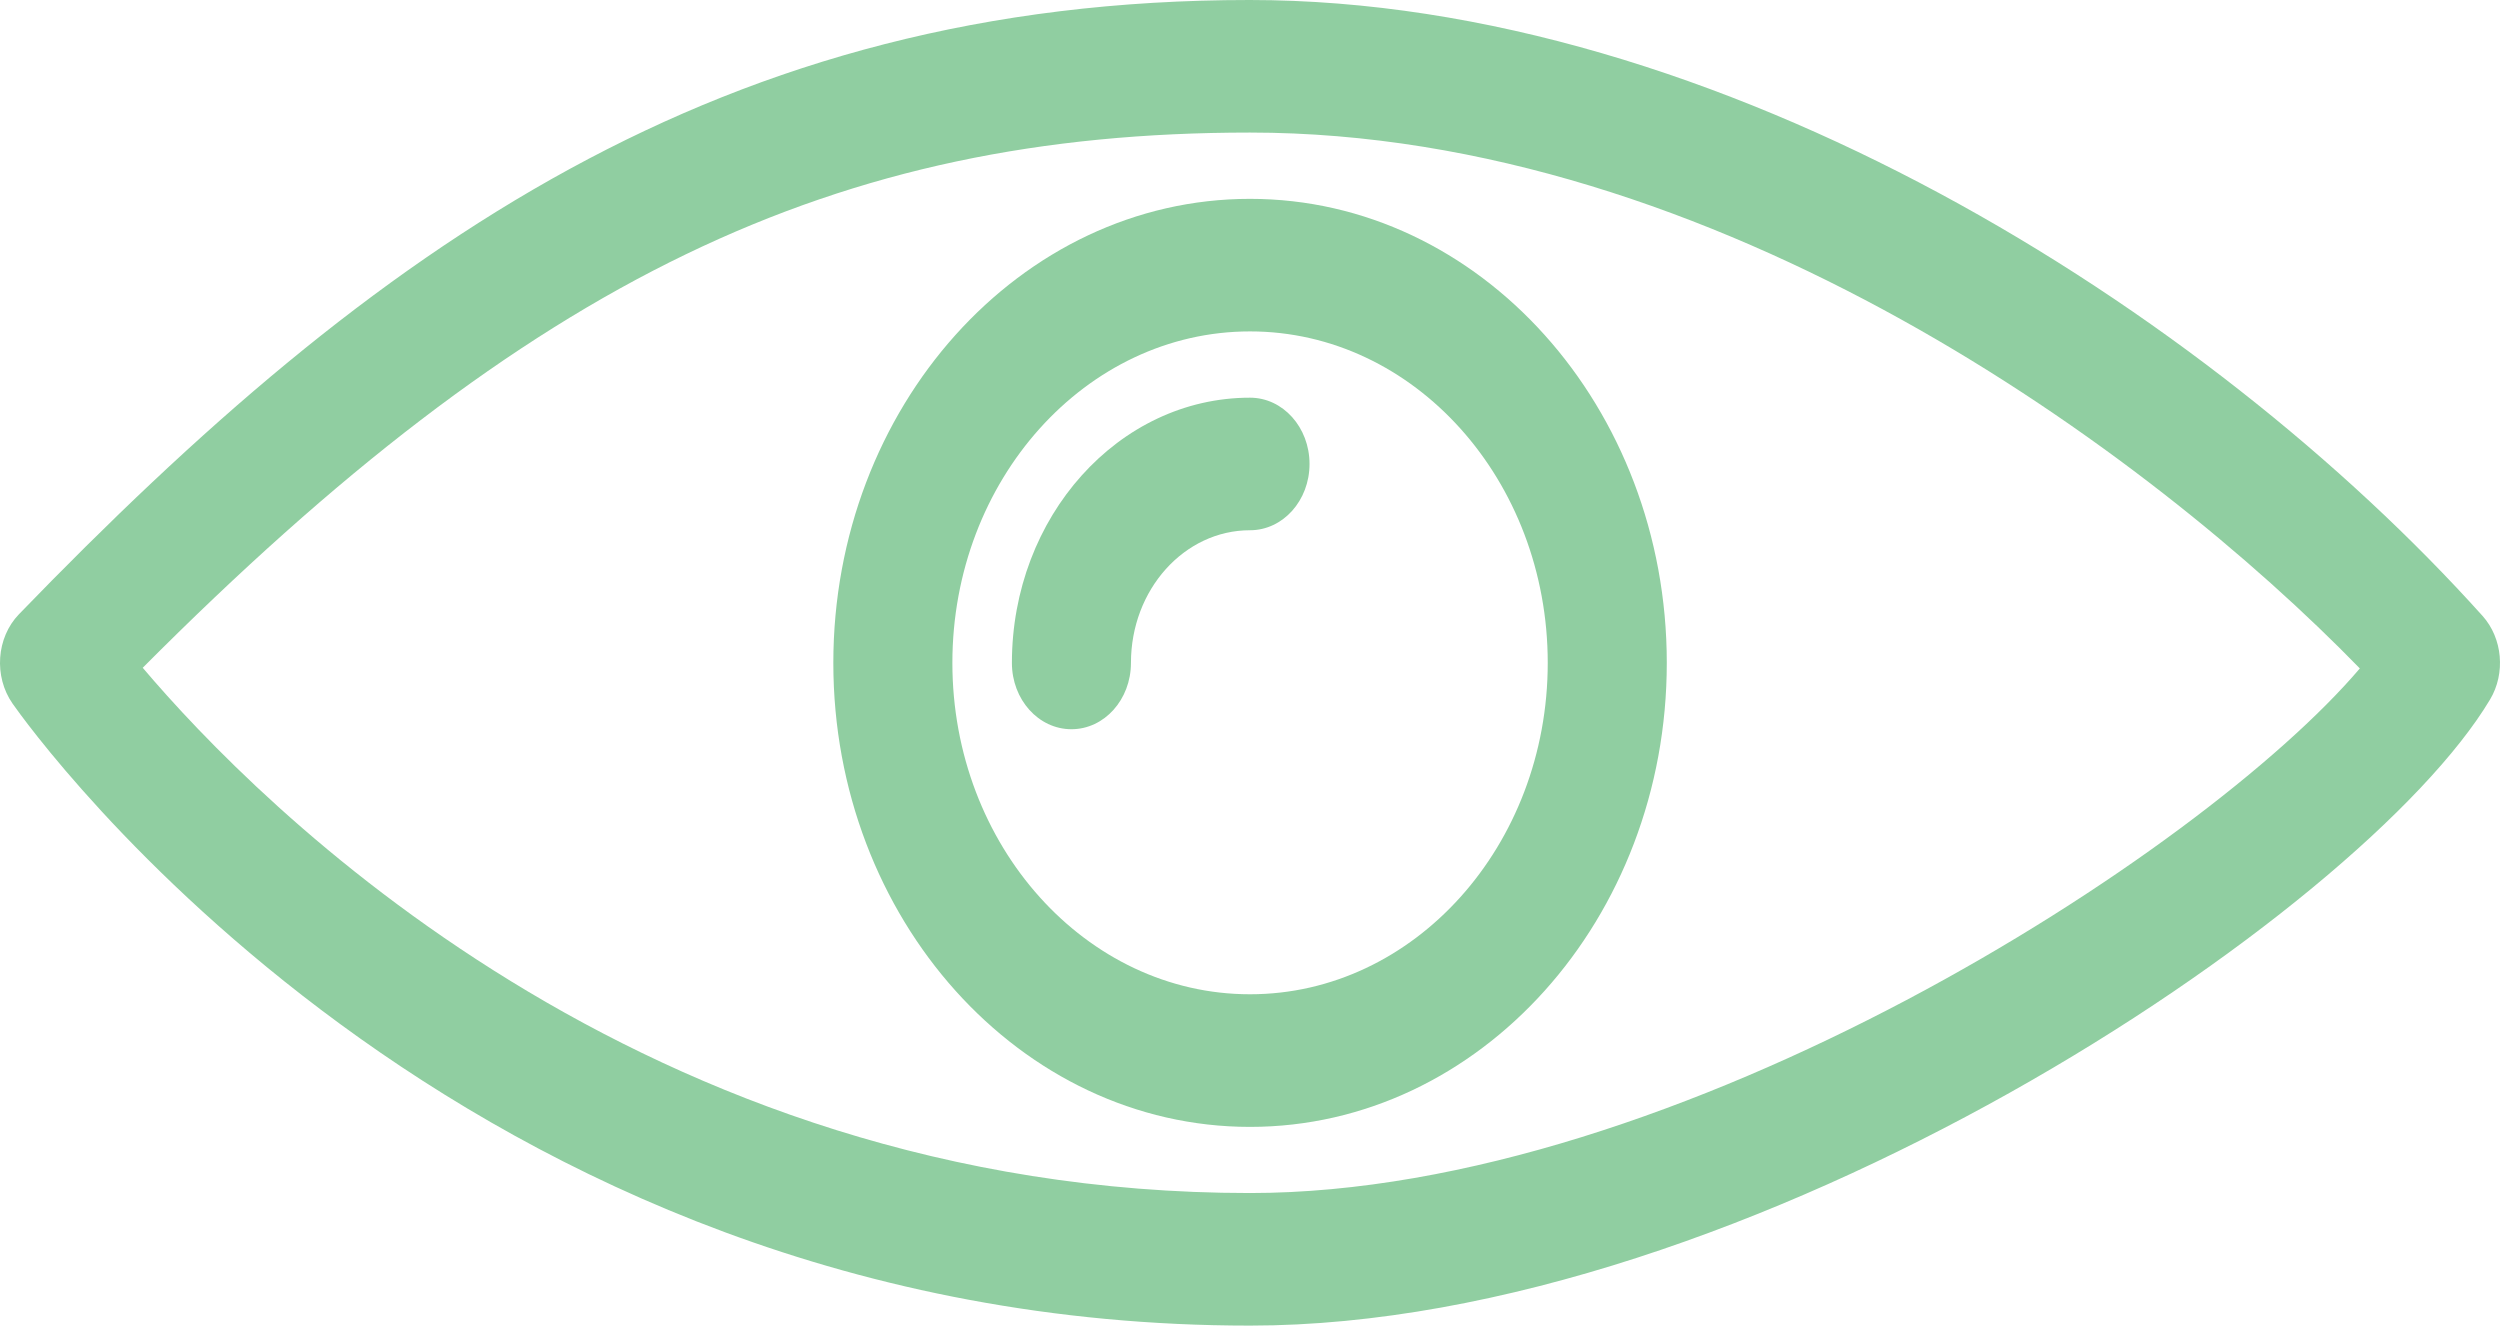
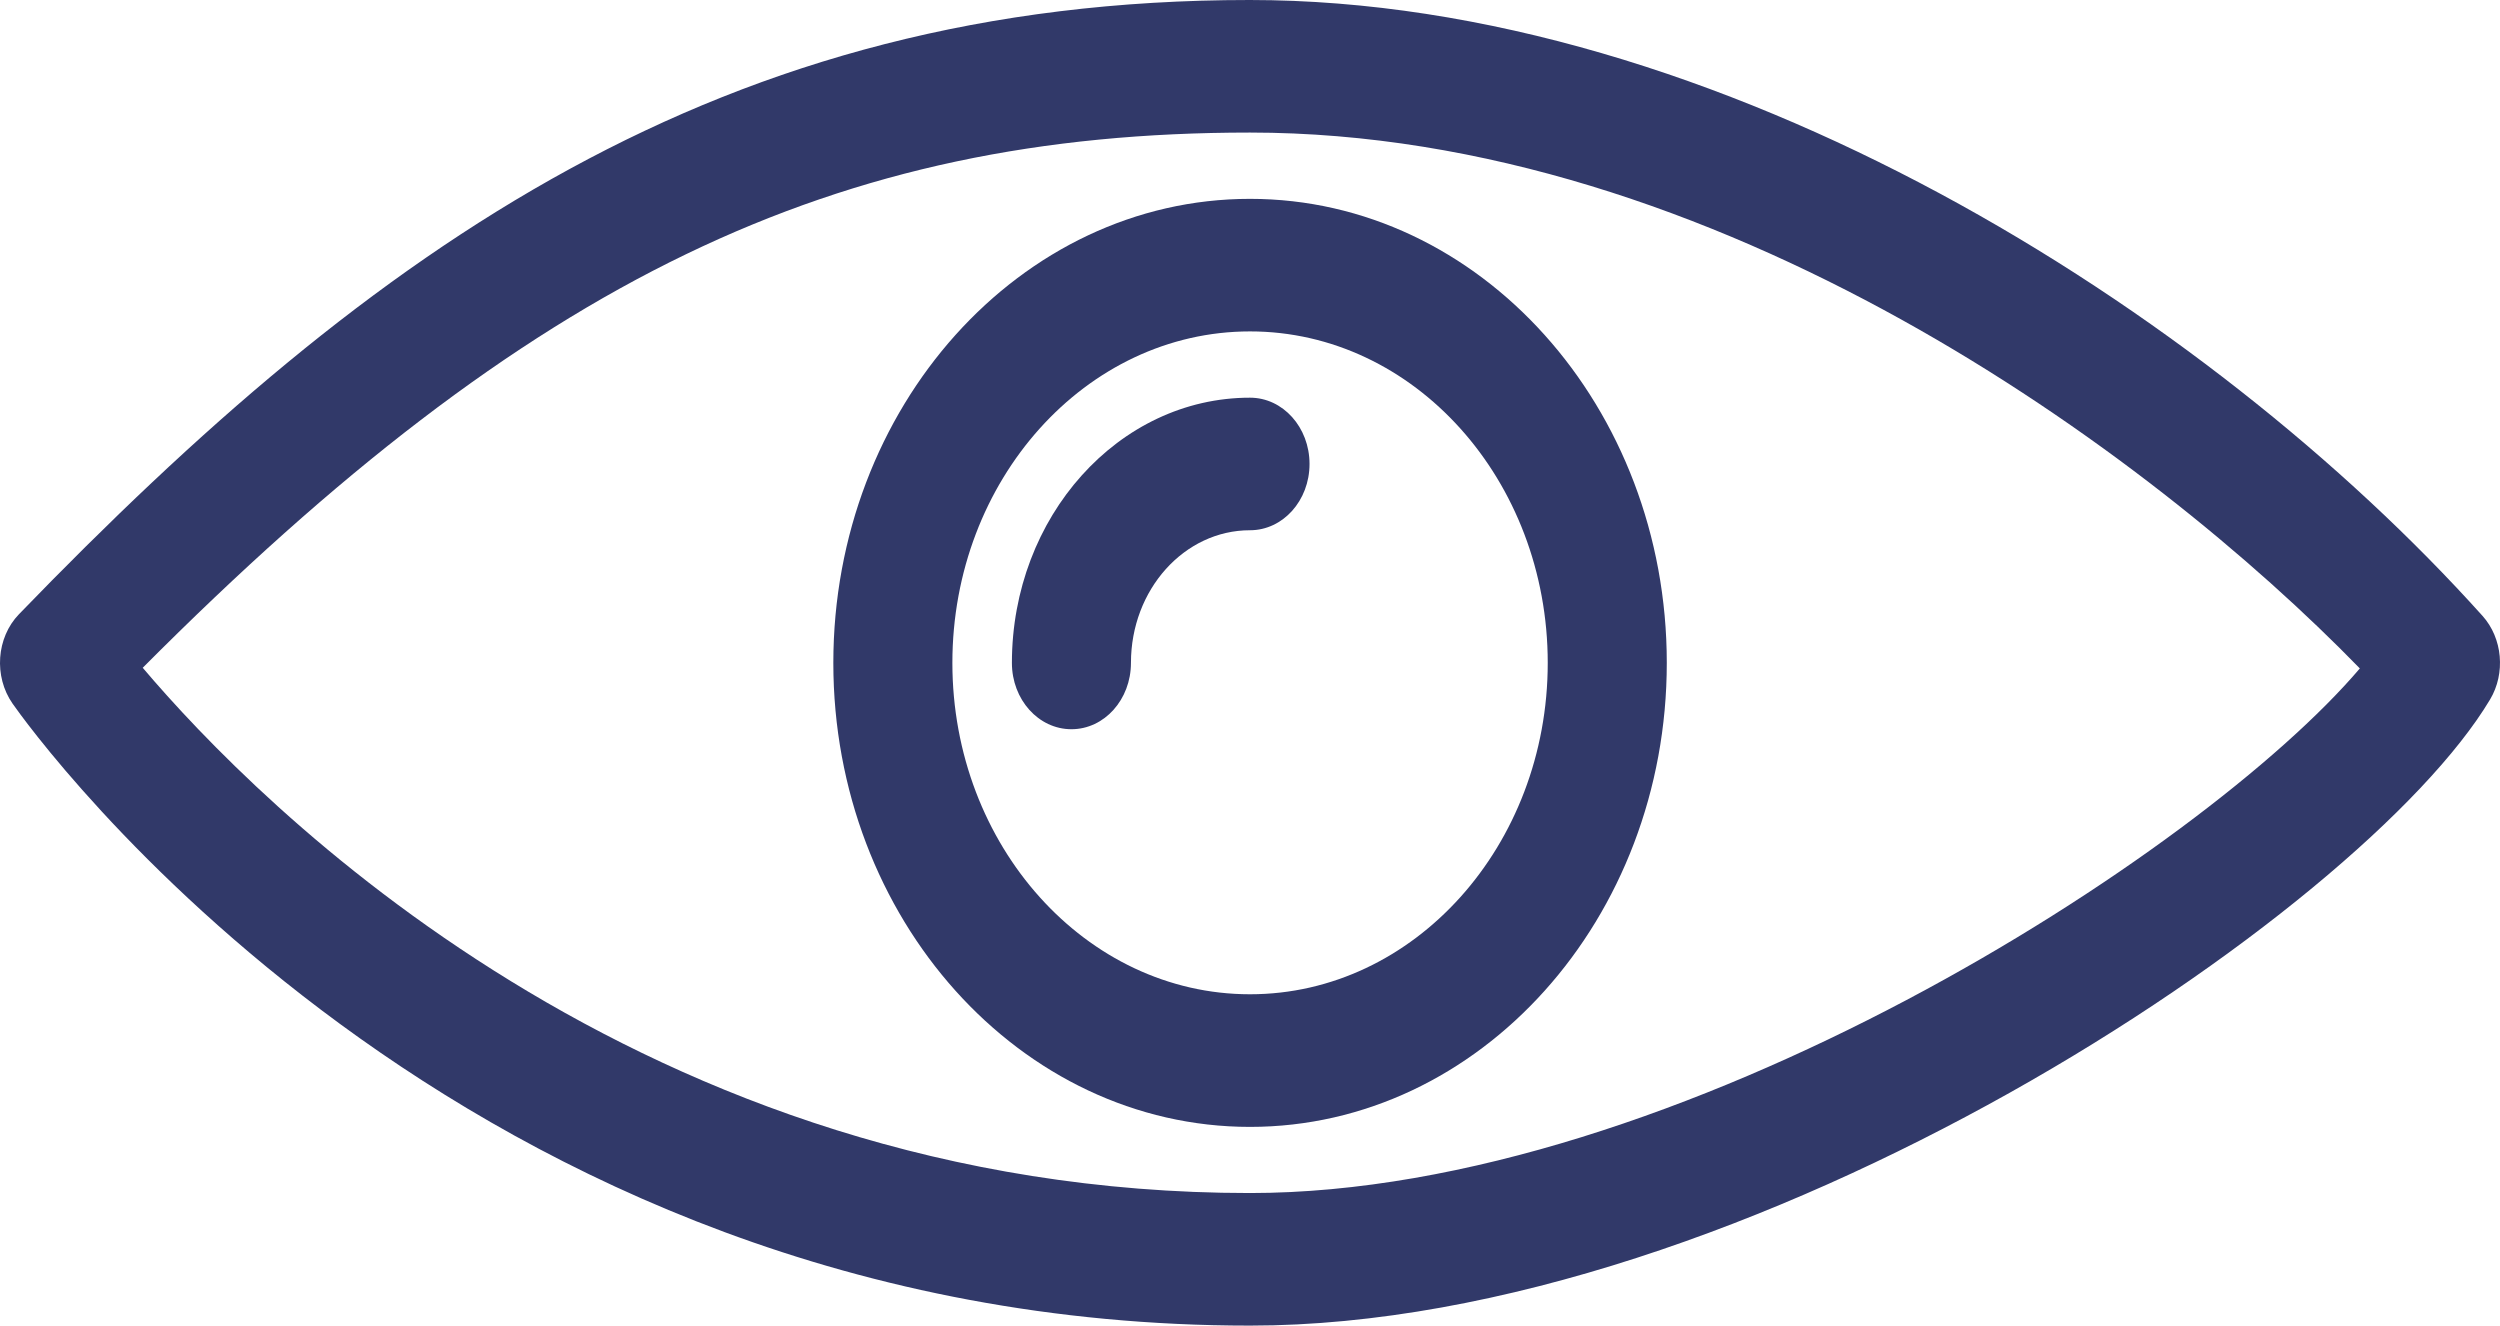
<svg xmlns="http://www.w3.org/2000/svg" width="496" height="263" viewBox="0 0 496 263" fill="none">
-   <path d="M492.542 122.202C437.922 61.398 341.142 0.026 247.952 0C143.094 0 74.504 48.721 3.752 121.874C-0.712 126.502 -1.268 134.195 2.489 139.588C6.008 144.625 90.505 263 247.998 263C347.151 263 468.567 181.325 494.016 138.8C497.147 133.577 496.51 126.635 492.542 122.202ZM248 236.698C127.117 236.698 51.098 159.364 28.318 132.486C105.198 55.283 165.629 26.3 248 26.3C340.635 26.326 426.408 89.67 468.19 132.617C436.966 169.332 332.864 236.698 248 236.698Z" fill="#90CEA1" />
-   <path d="M165.333 131.527C165.333 182.246 202.427 223.576 248 223.576C293.598 223.576 330.691 182.272 330.691 131.514C330.691 80.756 293.596 39.452 248 39.452C202.427 39.45 165.333 80.754 165.333 131.527ZM307.071 131.514C307.071 167.755 280.571 197.263 248 197.263C215.441 197.263 188.952 167.755 188.952 131.514C188.952 95.247 215.441 65.751 248 65.751C280.571 65.749 307.071 95.26 307.071 131.514Z" fill="#90CEA1" />
-   <path d="M200.762 131.527C200.762 138.798 206.041 144.677 212.571 144.677C219.101 144.677 224.381 138.798 224.381 131.514C224.381 116.983 234.962 105.201 248 105.201C254.53 105.201 259.81 99.322 259.81 92.051C259.81 84.78 254.53 78.901 248 78.901C221.948 78.9 200.762 102.505 200.762 131.527Z" fill="#90CEA1" />
+   <path d="M492.542 122.202C437.922 61.398 341.142 0.026 247.952 0C143.094 0 74.504 48.721 3.752 121.874C-0.712 126.502 -1.268 134.195 2.489 139.588C6.008 144.625 90.505 263 247.998 263C347.151 263 468.567 181.325 494.016 138.8C497.147 133.577 496.51 126.635 492.542 122.202ZM248 236.698C127.117 236.698 51.098 159.364 28.318 132.486C105.198 55.283 165.629 26.3 248 26.3C340.635 26.326 426.408 89.67 468.19 132.617C436.966 169.332 332.864 236.698 248 236.698Z" fill="#313969" />
+   <path d="M165.333 131.527C165.333 182.246 202.427 223.576 248 223.576C293.598 223.576 330.691 182.272 330.691 131.514C330.691 80.756 293.596 39.452 248 39.452C202.427 39.45 165.333 80.754 165.333 131.527ZM307.071 131.514C307.071 167.755 280.571 197.263 248 197.263C215.441 197.263 188.952 167.755 188.952 131.514C188.952 95.247 215.441 65.751 248 65.751C280.571 65.749 307.071 95.26 307.071 131.514Z" fill="#313969" />
+   <path d="M200.762 131.527C200.762 138.798 206.041 144.677 212.571 144.677C219.101 144.677 224.381 138.798 224.381 131.514C224.381 116.983 234.962 105.201 248 105.201C254.53 105.201 259.81 99.322 259.81 92.051C259.81 84.78 254.53 78.901 248 78.901C221.948 78.9 200.762 102.505 200.762 131.527Z" fill="#313969" />
</svg>
